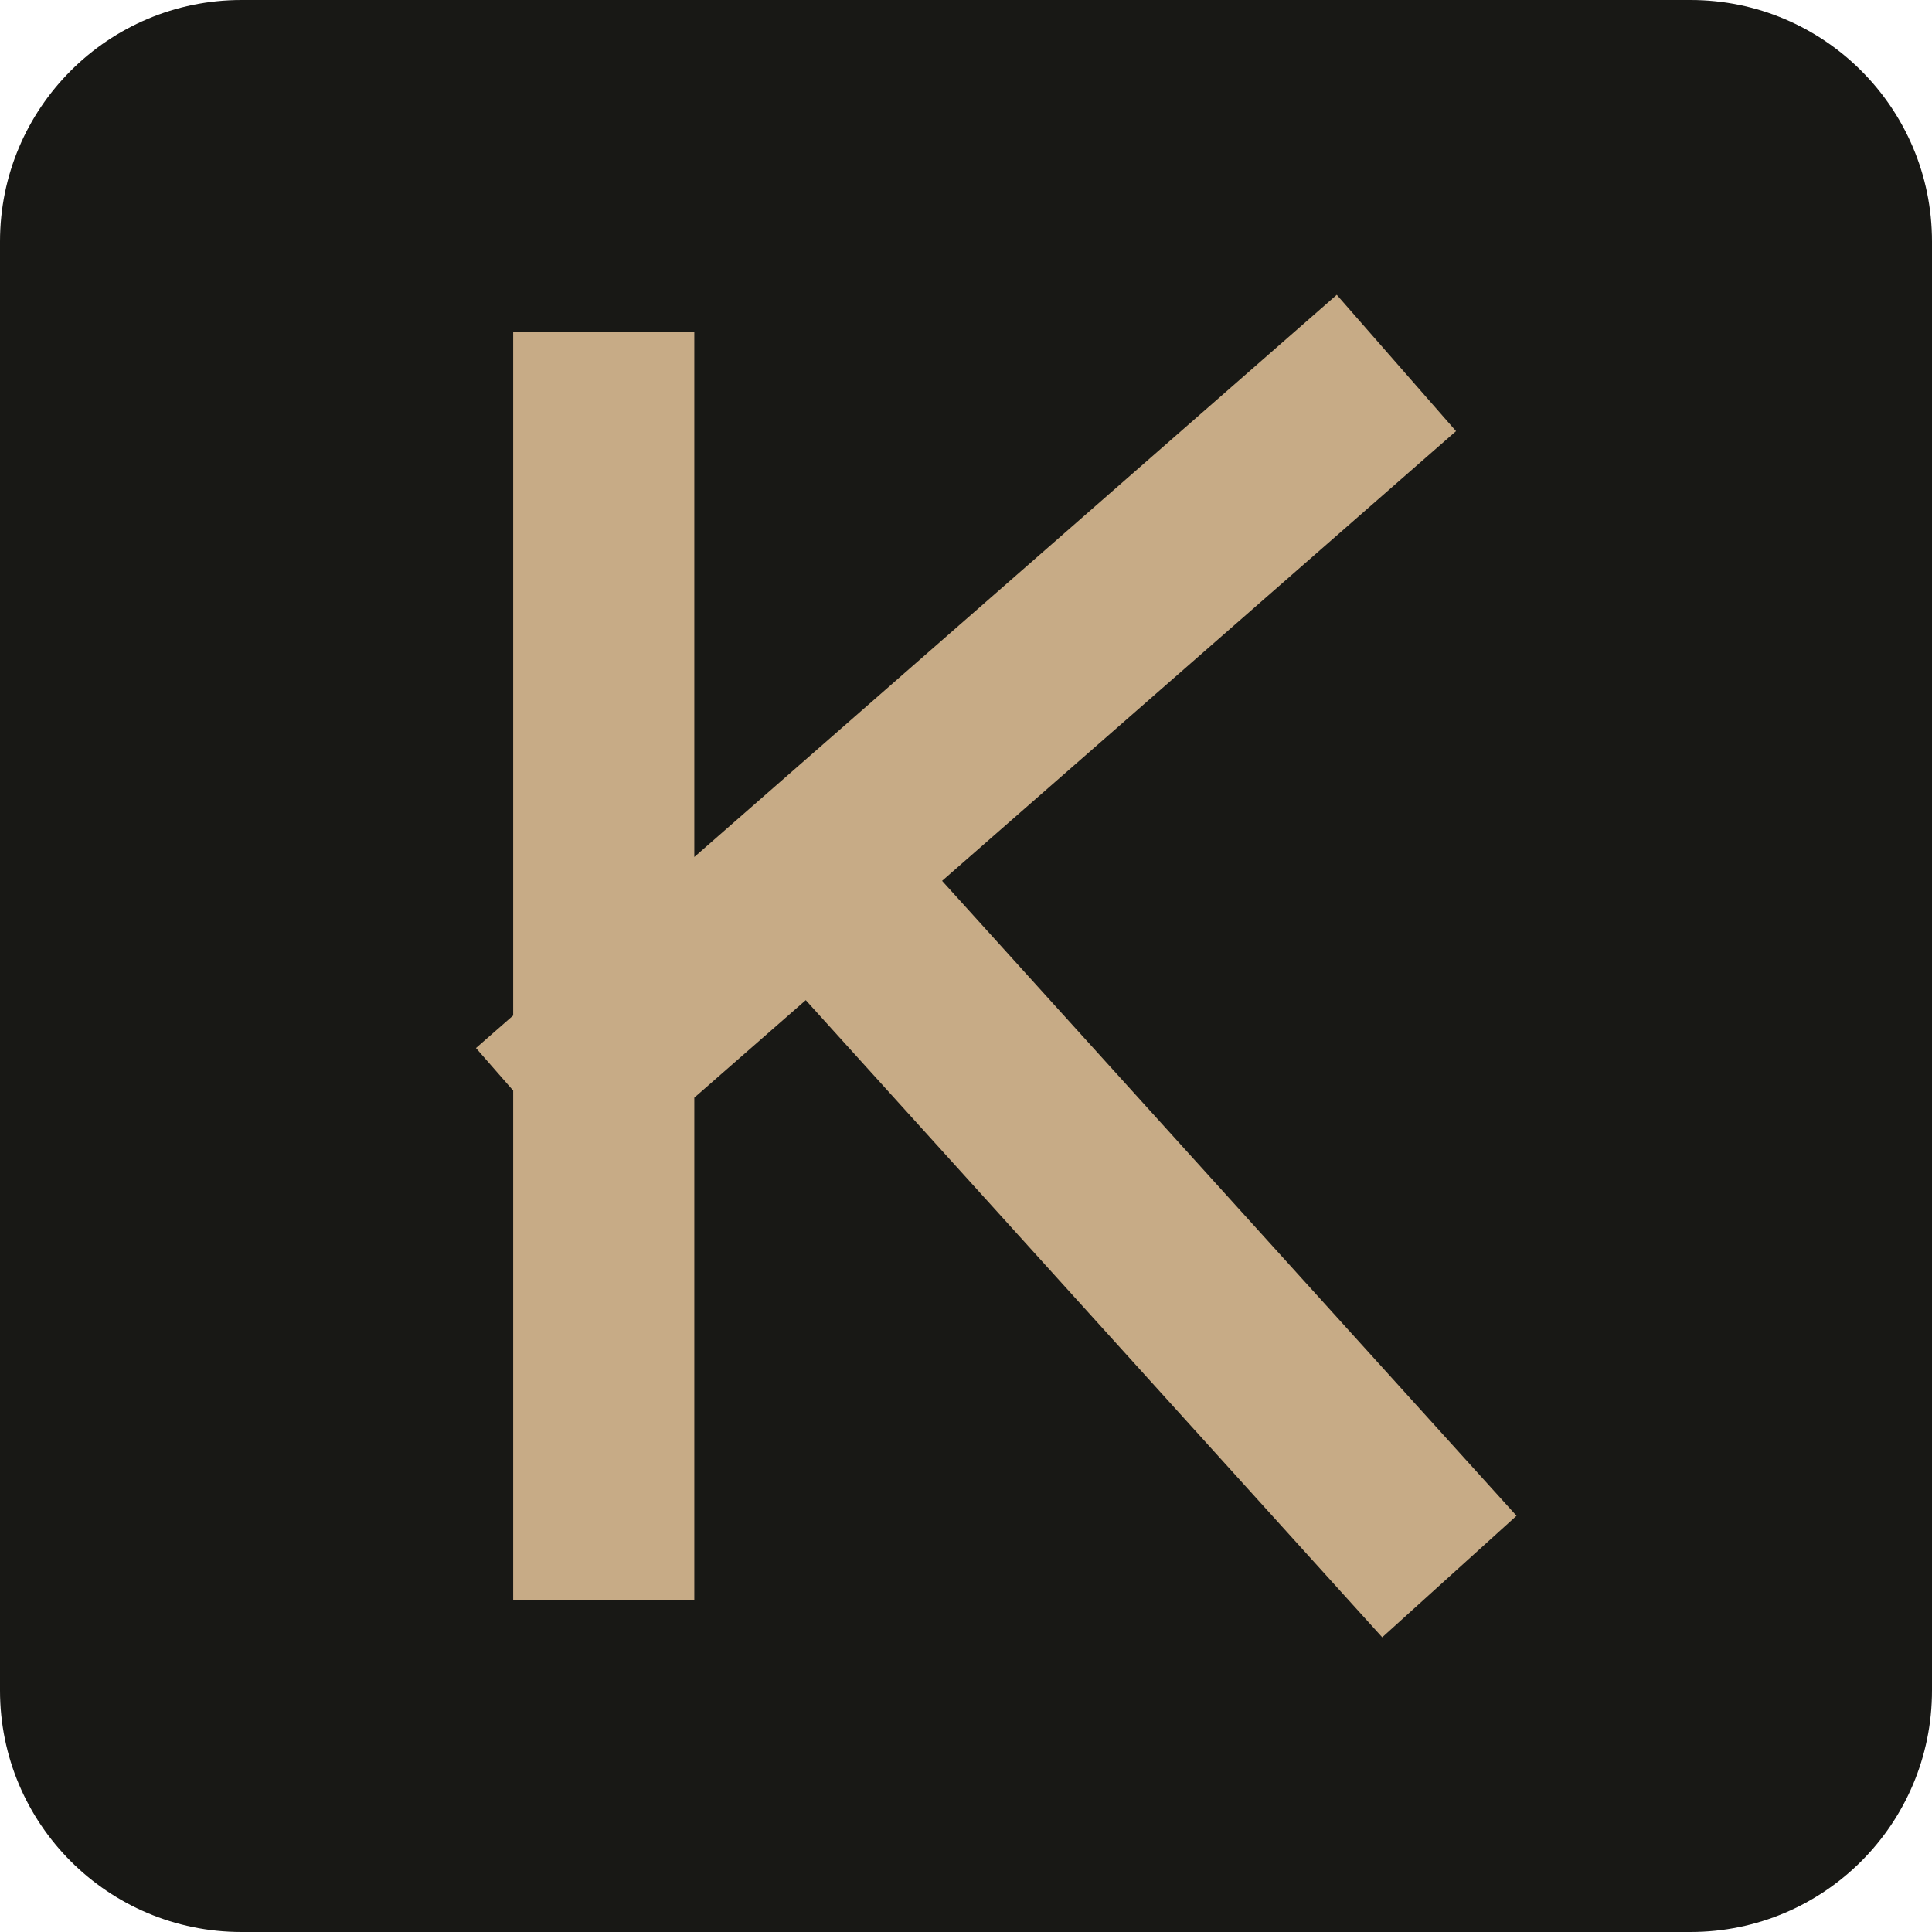
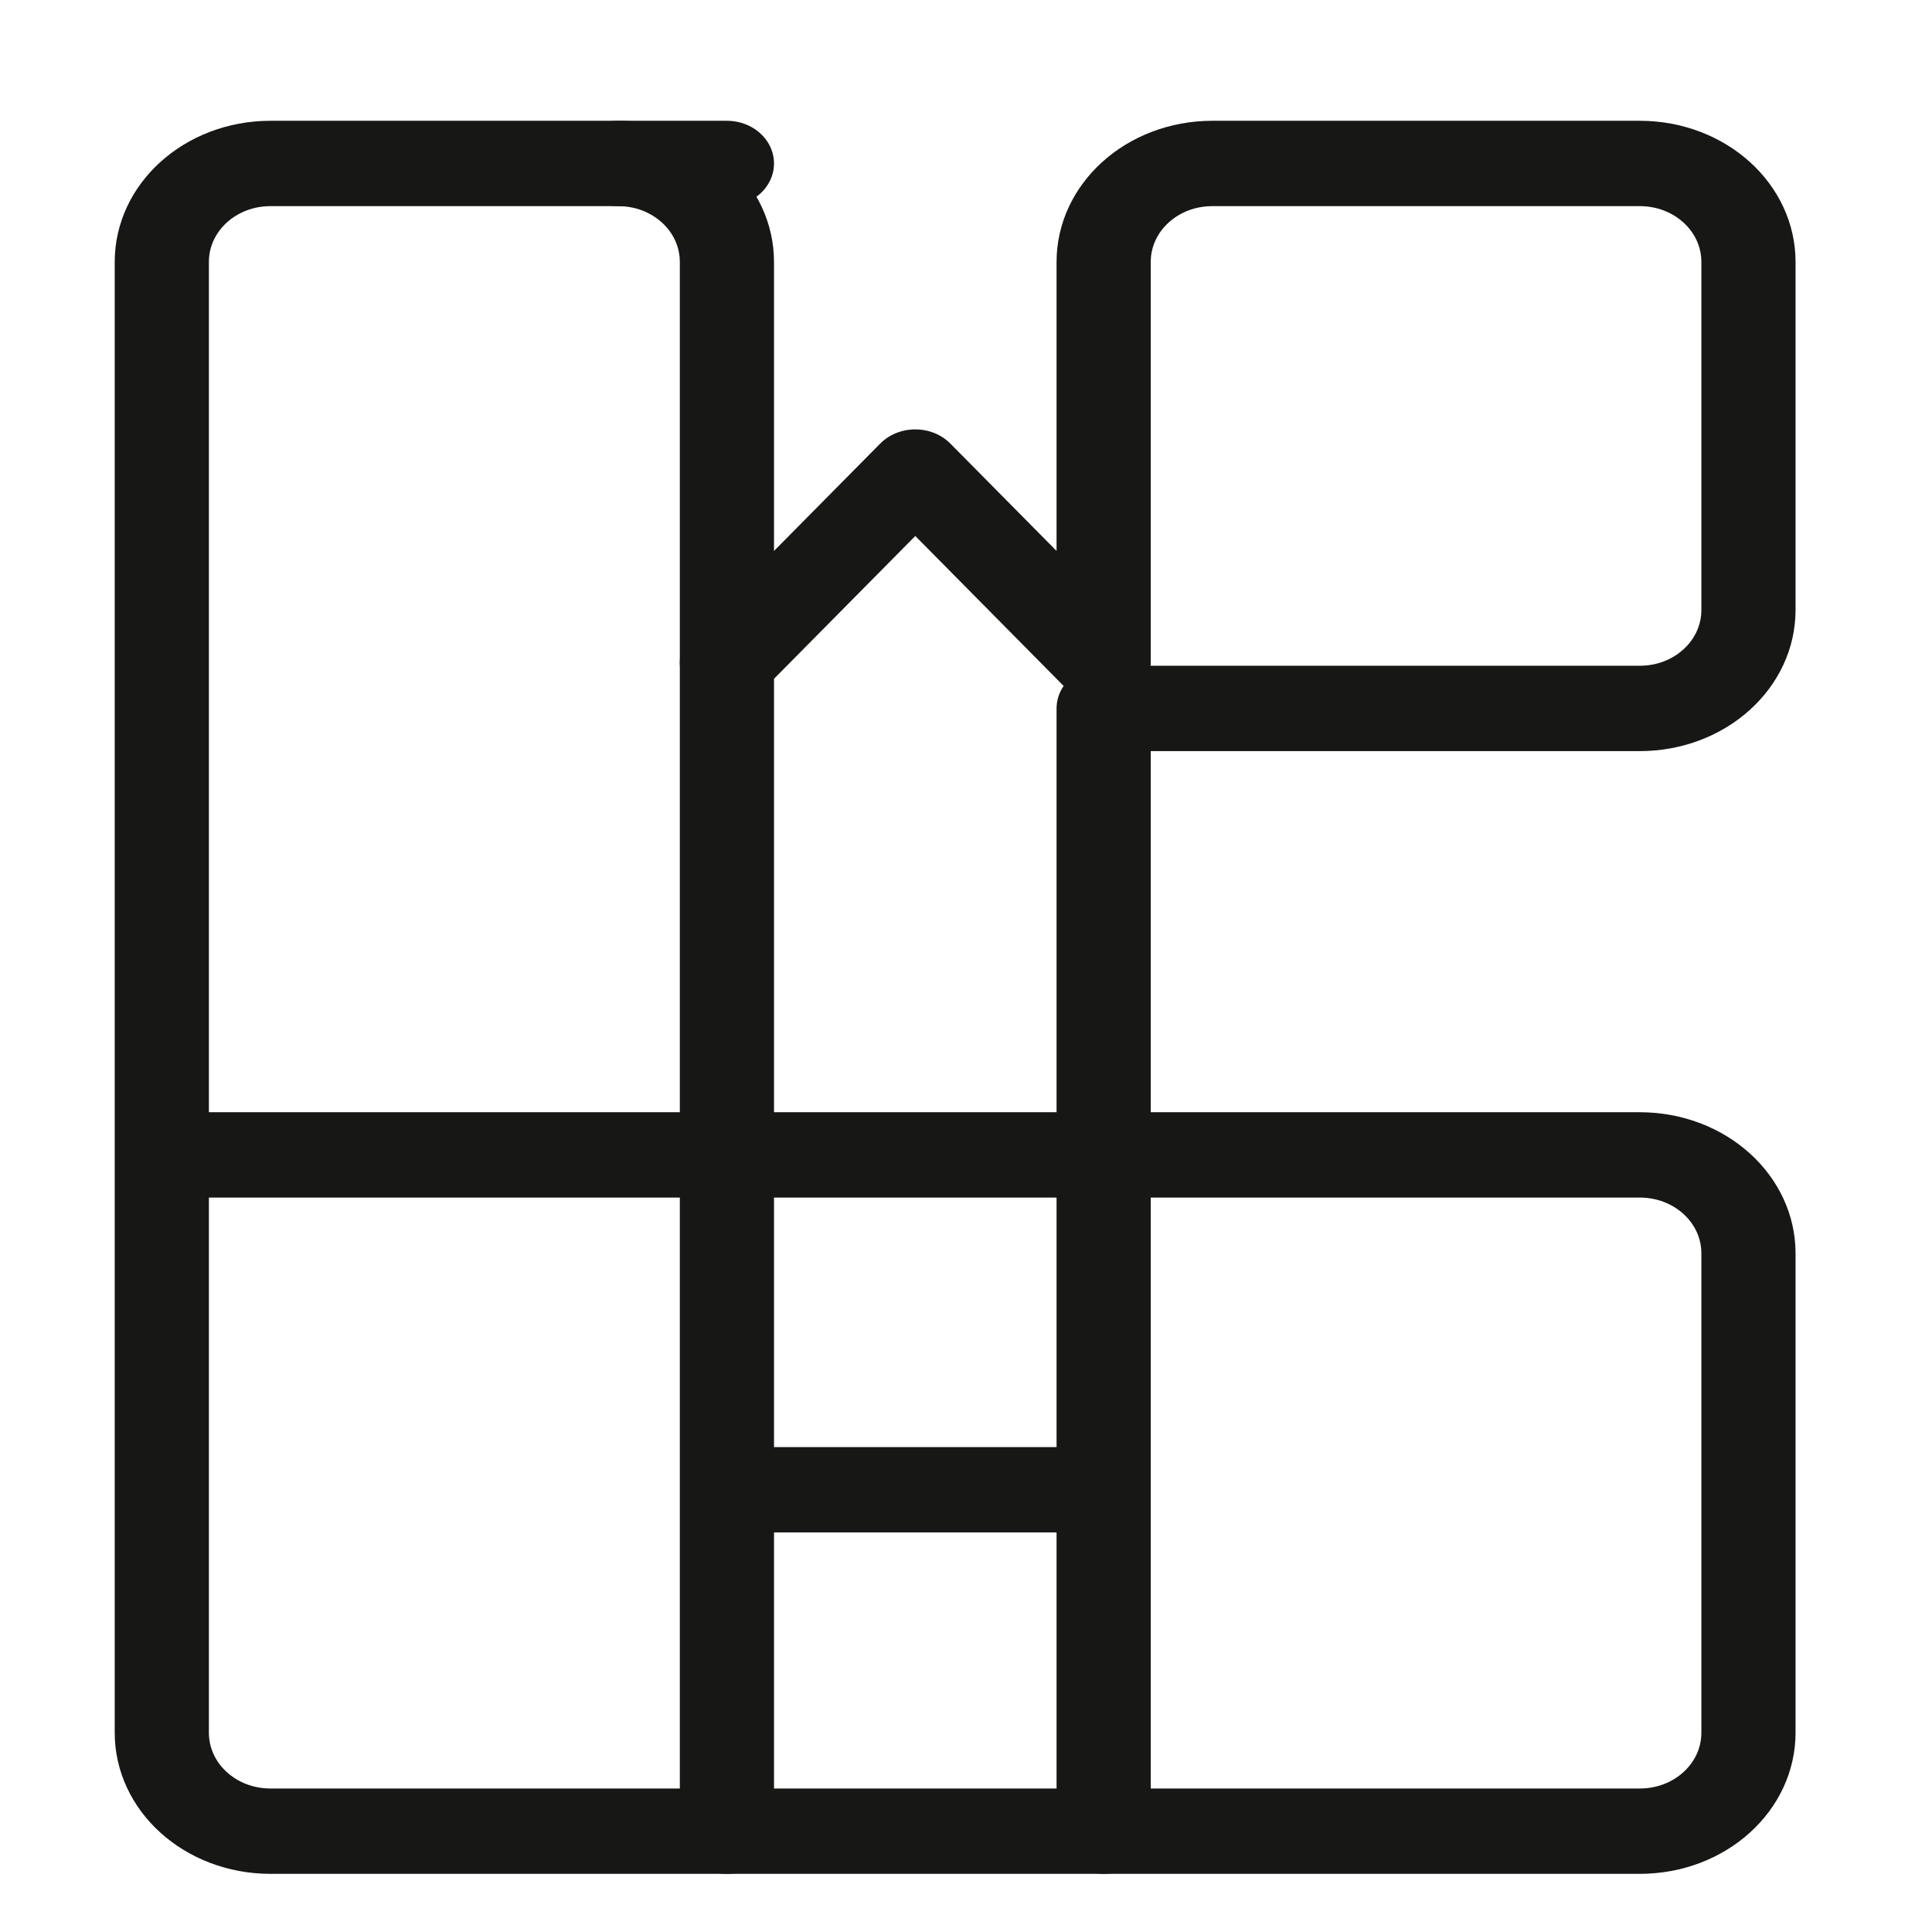
- <svg xmlns="http://www.w3.org/2000/svg" viewBox="0 0 64 64">
-   <rect width="64" height="64" rx="8" fill="#181815" />
-   <path d="M20 14v36M44 14 20 35M27 29l19 21" fill="none" stroke="#c7ab86" stroke-width="6" stroke-linecap="square" stroke-linejoin="miter" />
+ <svg xmlns="http://www.w3.org/2000/svg" viewBox="0 0 256 256" role="img" aria-labelledby="title">
+   <style>
+     .mark { color: #171815; }
+     @media (prefers-color-scheme: dark) { .mark { color: #F7F5EF; } }
+   </style>
+   <g class="mark">
+     <g transform="translate(8 6) scale(.96 .87)" fill="none" stroke="currentColor" stroke-width="13" stroke-linecap="round" stroke-linejoin="round">
+       <path d="M92 18H29C20.7 18 14 24.7 14 33v224c0 8.3 6.7 15 15 15h189c8.3 0 15-6.7 15-15v-73c0-8.3-6.7-15-15-15H14" />
+       <path d="M92 169V33c0-8.3-6.7-15-15-15" />
+       <path d="M92 94l26-29 26 29V33c0-8.3 6.7-15 15-15h59c8.3 0 15 6.7 15 15v53c0 8.3-6.7 15-15 15h-74v68" />
+       <path d="M92 169v103M144 169v103M92 220h52" />
+     </g>
+   </g>
</svg>
